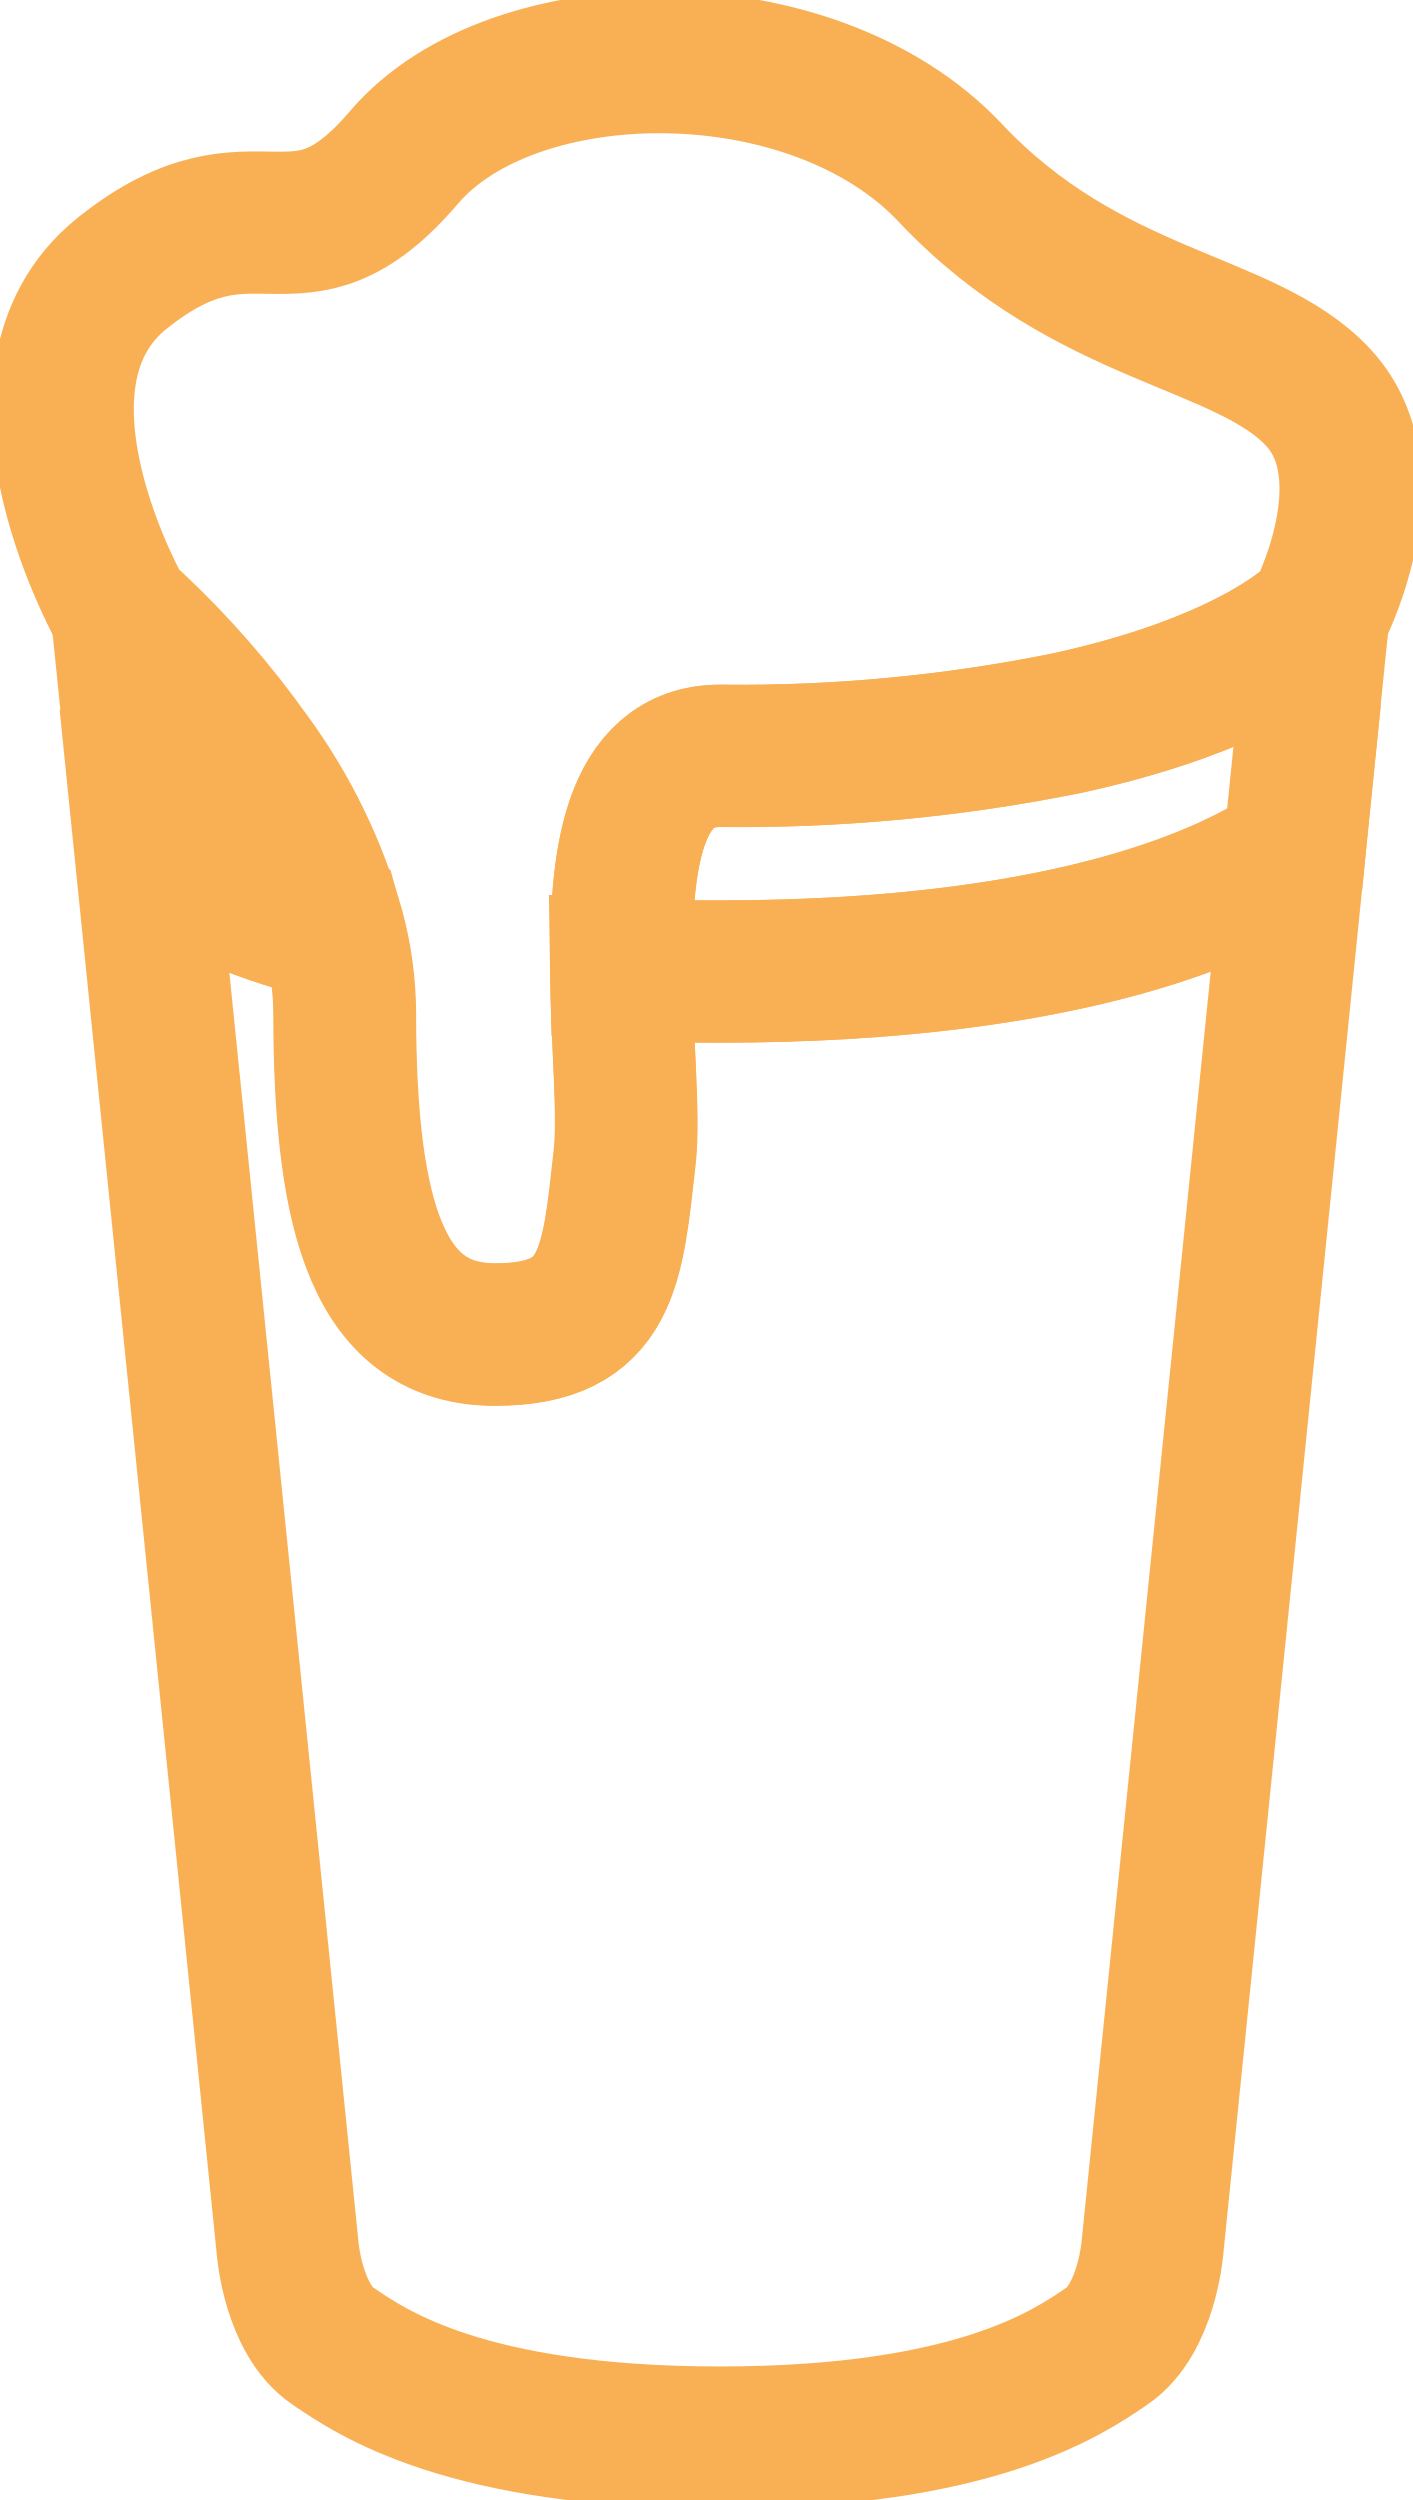
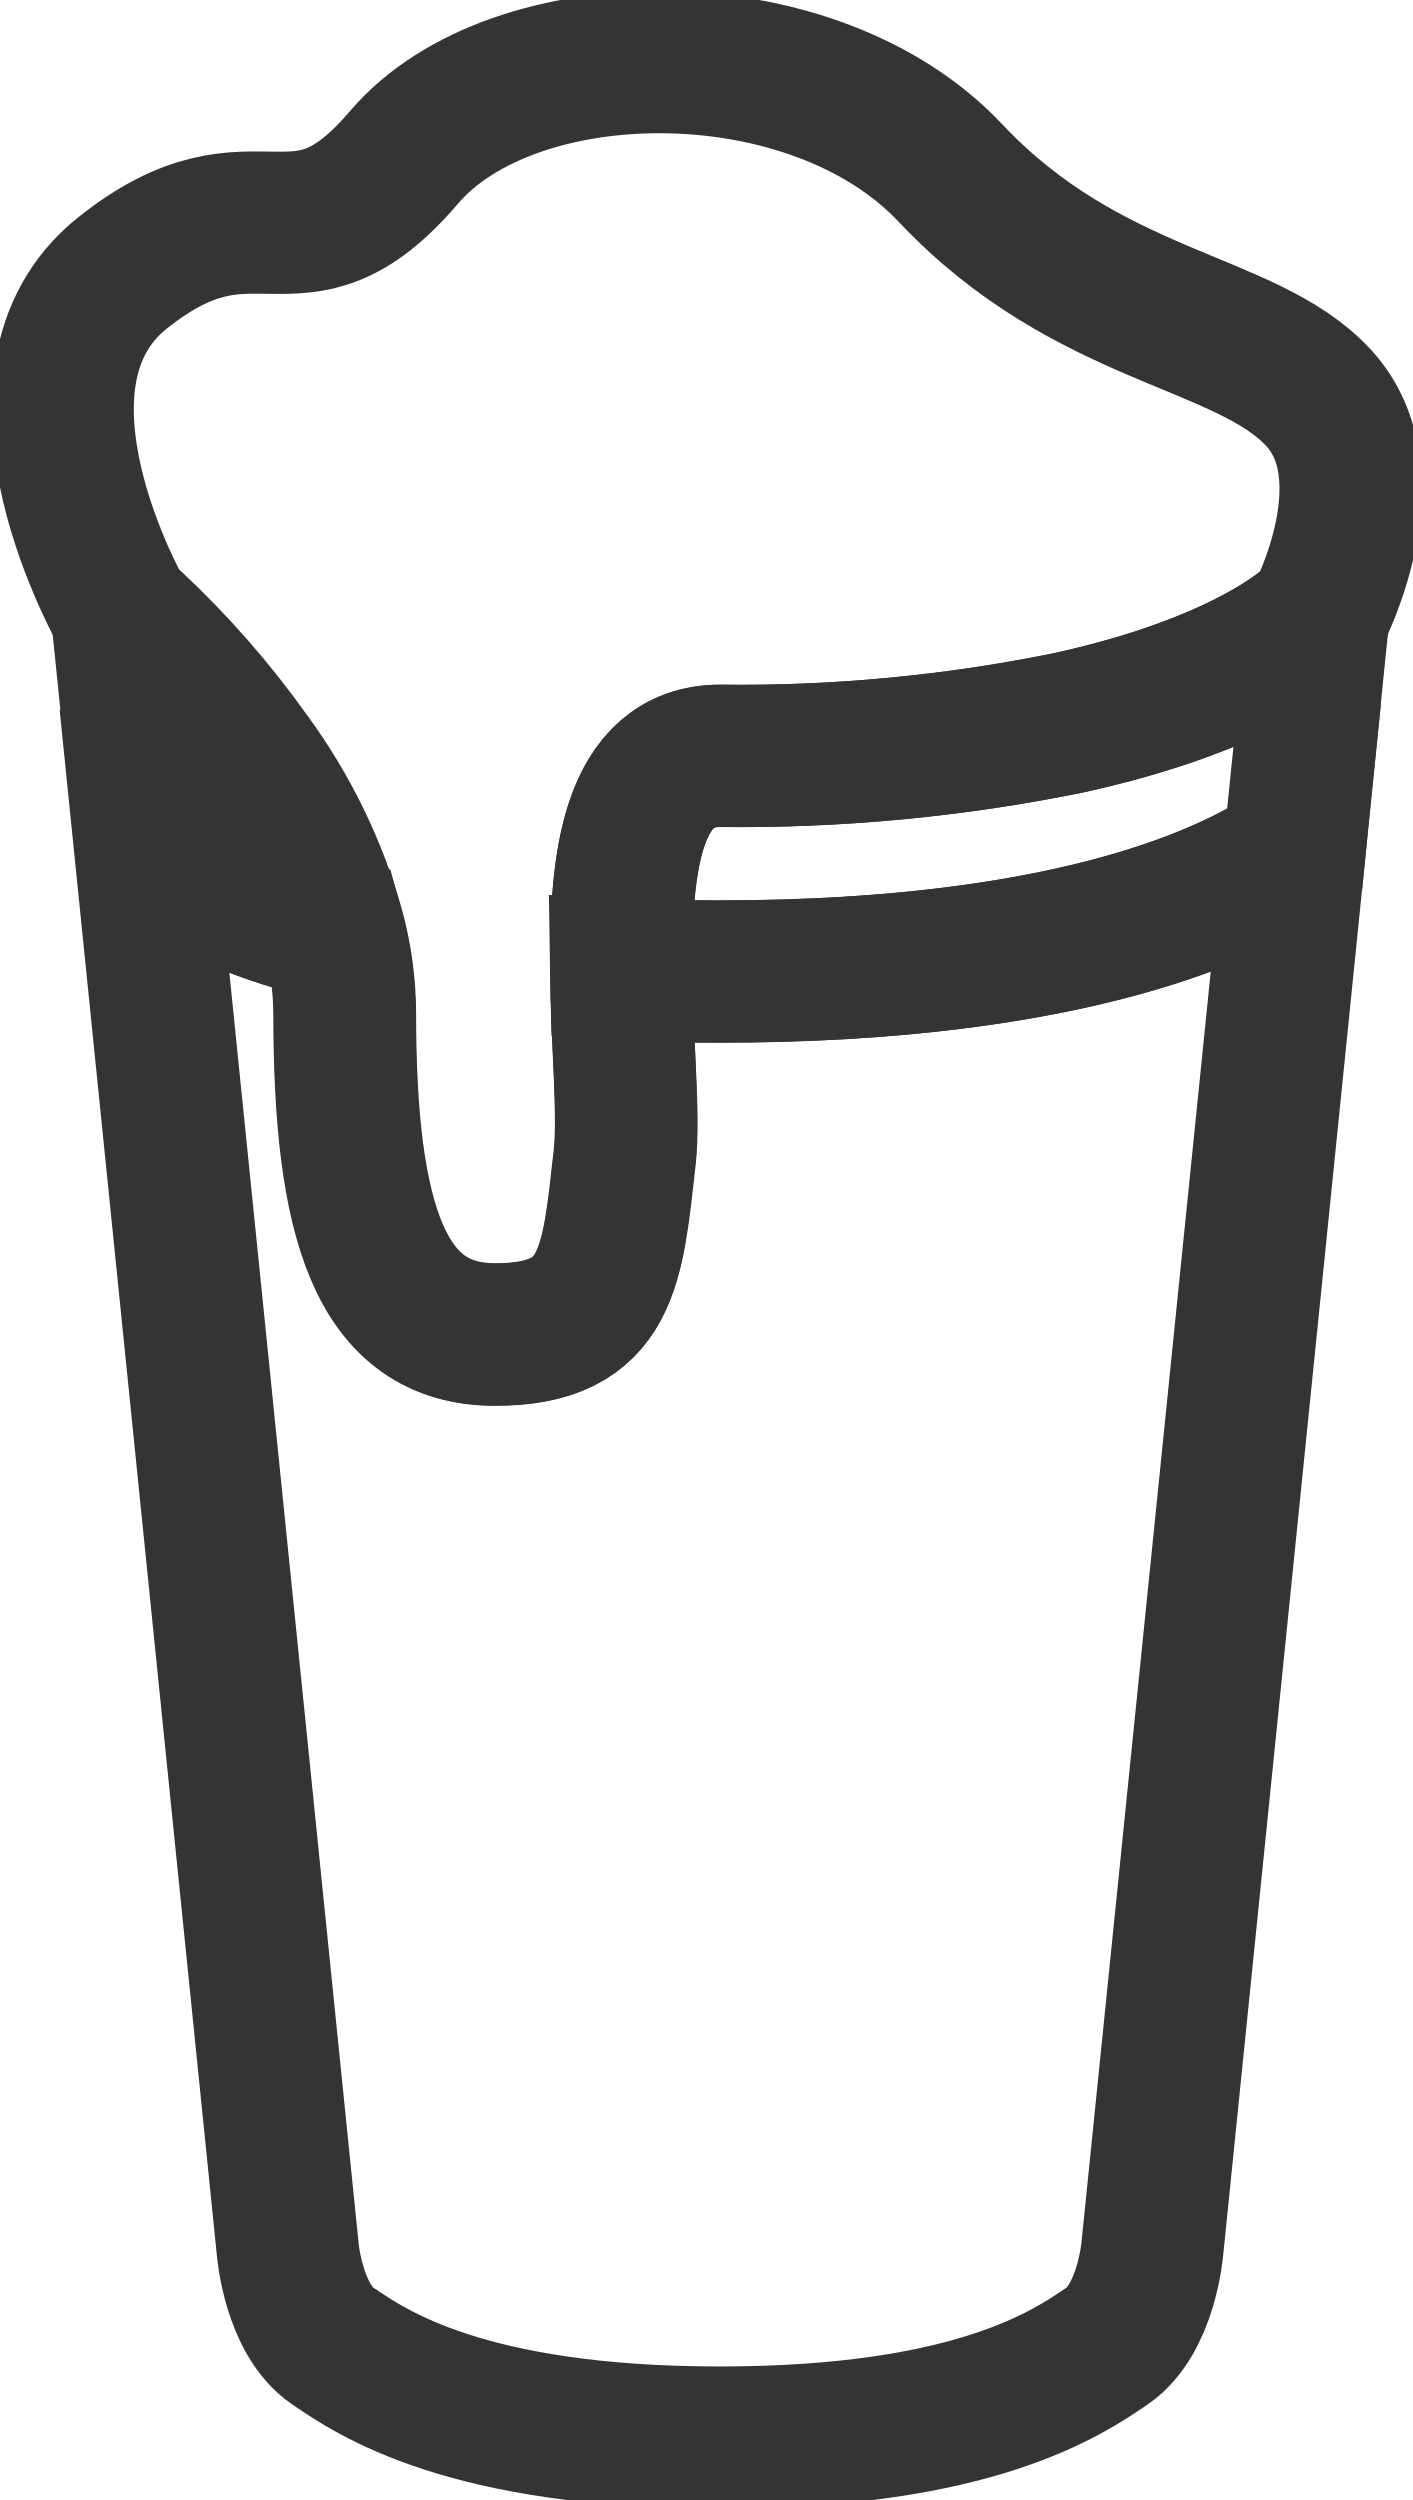
<svg xmlns="http://www.w3.org/2000/svg" id="Laag_1" data-name="Laag 1" viewBox="0 0 79.45 140.59">
  <defs>
-     <style>.cls-1{fill:none;stroke:#f9b054;stroke-miterlimit:10;stroke-width:8px;}</style>
+     <style>.cls-1{fill:none;stroke:#343434;stroke-miterlimit:10;stroke-width:8px;}</style>
  </defs>
  <path class="cls-1" d="M112.41,37.62l-1.14,11.2-.2,2.05c-3,2.16-12,6.81-32.32,6.81-1.94,0-3.78,0-5.52-.12-.09-6.07.61-12,5.54-12A92.57,92.57,0,0,0,98.33,43.7c8.23-1.8,12.13-4.42,13.49-5.54L112,38A5.36,5.36,0,0,0,112.41,37.62Z" transform="translate(-38.27 -3.05)" />
  <path class="cls-1" d="M45.14,37.62l1.14,11.18.22,2.08A31.91,31.91,0,0,0,57,55.34" transform="translate(-38.27 -3.05)" />
  <path class="cls-1" d="M111.07,50.88l-8,78.66s-.34,3.94-2.54,5.44-7.48,5.15-21.78,5.15v0c-14.29,0-19.58-3.66-21.78-5.16s-2.52-5.44-2.52-5.44l-8-78.64A31.91,31.91,0,0,0,57,55.34a18.39,18.39,0,0,1,.64,4.7c0,11.76,2,18.07,8.46,18.07s6.59-3.89,7.28-9.92c.28-2.41-.14-6.55-.19-10.62,1.74.08,3.58.12,5.52.12C99.09,57.69,108,53,111.07,50.88Z" transform="translate(-38.27 -3.05)" />
  <path class="cls-1" d="M112.41,37.62a5.36,5.36,0,0,1-.4.39l-.19.16c-1.35,1.12-5.26,3.73-13.49,5.54a92.57,92.57,0,0,1-19.57,1.84c-4.93,0-5.63,6-5.54,12,0,4.08.47,8.21.19,10.62-.68,6-.87,9.92-7.28,9.92S57.67,71.8,57.67,60a18.39,18.39,0,0,0-.64-4.7,30.21,30.21,0,0,0-4.71-9.66,49.76,49.76,0,0,0-6.52-7.47l-.64-.56,0,0s-7.57-13.17,0-19.21,9.71.68,15.83-6.5,22.94-7.39,30.72.87S108.33,21,112.41,25.41,112.41,37.62,112.41,37.62Z" transform="translate(-38.27 -3.05)" />
</svg>
